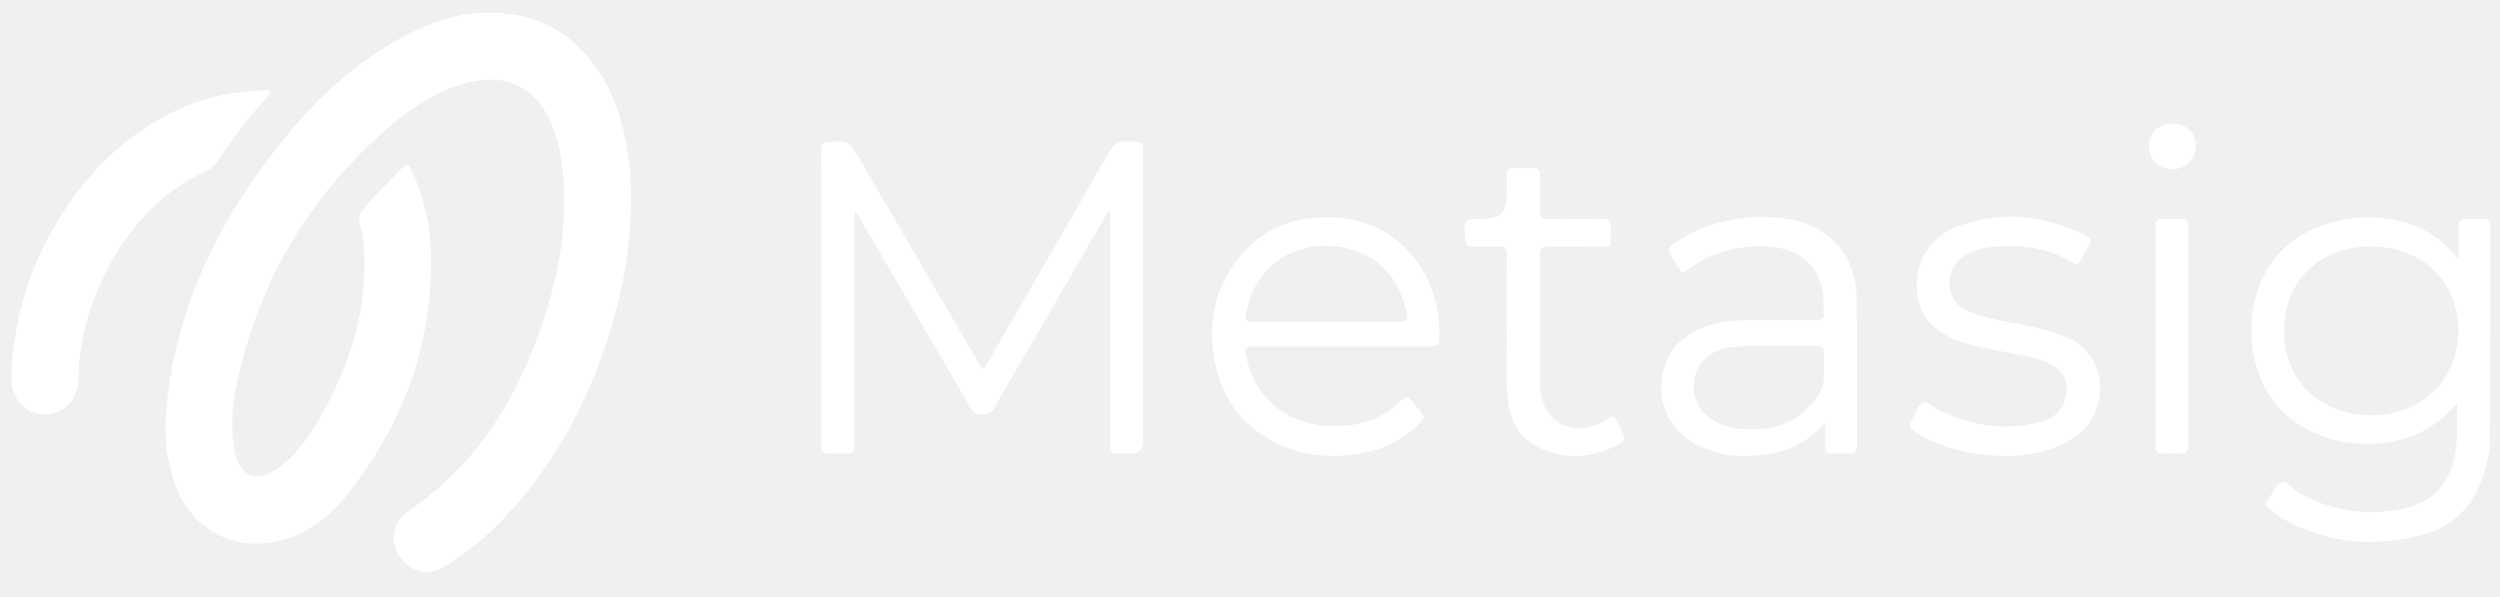
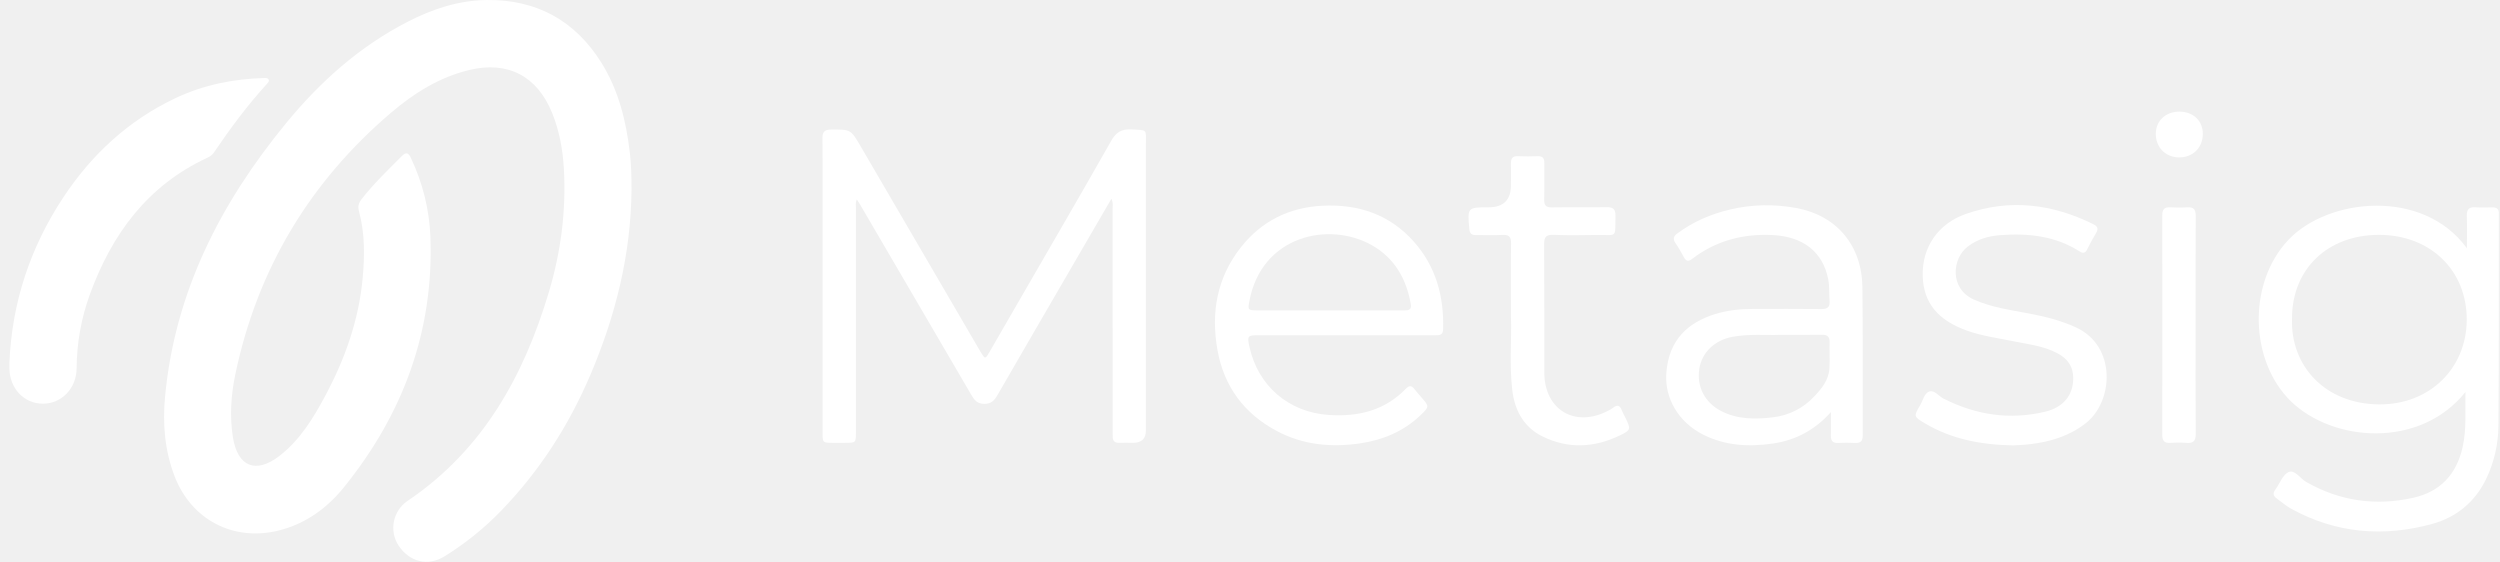
- <svg xmlns="http://www.w3.org/2000/svg" width="151" height="36" viewBox="0 0 151 36" fill="none">
-   <g clip-path="url(#clip0_572_71371)">
-     <path d="M38.115 12.141C38.084 16.035 37.161 19.732 35.645 23.292C34.34 26.353 32.569 29.108 30.253 31.495C29.241 32.539 28.108 33.447 26.876 34.214C25.873 34.839 24.761 34.558 24.106 33.573C23.529 32.705 23.74 31.493 24.659 30.872C29.167 27.826 31.63 23.391 33.147 18.312C33.864 15.912 34.185 13.453 34.047 10.945C33.983 9.772 33.779 8.624 33.332 7.532C32.431 5.328 30.673 4.412 28.37 4.962C26.572 5.392 25.034 6.354 23.653 7.532C18.761 11.703 15.609 16.944 14.284 23.269C14.022 24.52 13.937 25.79 14.141 27.065C14.423 28.825 15.515 29.27 16.922 28.19C18.174 27.227 18.975 25.906 19.703 24.544C20.885 22.334 21.713 19.995 21.943 17.484C22.066 16.141 22.082 14.787 21.722 13.465C21.643 13.176 21.697 12.969 21.884 12.729C22.613 11.792 23.467 10.98 24.299 10.142C24.573 9.866 24.707 9.963 24.848 10.261C25.558 11.772 25.959 13.37 26.019 15.031C26.222 20.706 24.352 25.684 20.828 30.052C19.803 31.321 18.495 32.276 16.858 32.673C14.151 33.332 11.626 32.006 10.627 29.389C10.038 27.846 9.904 26.246 10.058 24.615C10.65 18.31 13.396 12.964 17.34 8.162C19.39 5.667 21.762 3.546 24.652 2.065C26.141 1.296 27.719 0.778 29.396 0.757C32.386 0.719 34.717 1.98 36.314 4.546C37.339 6.196 37.79 8.032 38.014 9.941C38.1 10.673 38.114 11.405 38.114 12.141H38.115Z" fill="white" />
-     <path d="M66.976 12.706C66.085 14.242 65.228 15.715 64.372 17.188C62.96 19.621 61.544 22.051 60.14 24.488C59.949 24.821 59.767 25.051 59.323 25.046C58.899 25.041 58.728 24.816 58.546 24.502C56.324 20.688 54.094 16.879 51.866 13.069C51.807 12.97 51.742 12.874 51.665 12.754C51.566 12.941 51.611 13.105 51.611 13.261C51.607 17.757 51.608 22.253 51.608 26.748C51.608 27.387 51.606 27.387 50.957 27.39C50.704 27.39 50.45 27.391 50.198 27.39C49.615 27.386 49.603 27.378 49.603 26.78C49.603 22.104 49.603 17.428 49.603 12.753C49.603 11.524 49.614 10.295 49.597 9.066C49.591 8.671 49.739 8.548 50.121 8.547C51.289 8.543 51.292 8.528 51.885 9.542C54.254 13.599 56.619 17.657 58.986 21.715C59.031 21.793 59.076 21.87 59.123 21.947C59.373 22.359 59.391 22.36 59.624 21.958C60.26 20.857 60.897 19.755 61.532 18.655C63.343 15.52 65.168 12.392 66.953 9.241C67.252 8.712 67.578 8.506 68.18 8.538C69.159 8.591 69.05 8.505 69.05 9.422C69.052 15.161 69.051 20.901 69.05 26.64C69.05 27.138 68.795 27.388 68.285 27.389C68.003 27.389 67.719 27.379 67.436 27.389C67.171 27.398 67.053 27.272 67.054 27.015C67.054 26.865 67.05 26.715 67.05 26.565C67.05 22.145 67.05 17.723 67.048 13.303C67.048 13.129 67.09 12.948 66.973 12.704L66.976 12.706Z" fill="white" />
-     <path d="M148.409 24.338C145.653 27.777 140.433 27.341 137.919 24.904C135.432 22.493 135.286 17.82 137.747 15.199C140.139 12.651 145.872 12.067 148.497 15.695C148.497 14.997 148.512 14.374 148.49 13.753C148.478 13.369 148.609 13.199 149.004 13.226C149.344 13.249 149.688 13.236 150.031 13.232C150.285 13.229 150.429 13.331 150.415 13.603C150.415 13.617 150.415 13.633 150.415 13.647C150.411 17.887 150.426 22.126 150.392 26.364C150.384 27.459 150.144 28.536 149.668 29.537C148.996 30.946 147.869 31.87 146.402 32.273C143.474 33.075 140.623 32.844 137.926 31.358C137.615 31.187 137.342 30.946 137.052 30.738C136.846 30.589 136.81 30.426 136.972 30.209C137.24 29.85 137.416 29.314 137.765 29.156C138.144 28.985 138.464 29.538 138.827 29.746C140.852 30.903 143.003 31.2 145.254 30.703C146.877 30.344 147.867 29.306 148.237 27.662C148.477 26.598 148.39 25.527 148.408 24.339L148.409 24.338ZM137.978 19.908C137.874 22.764 139.959 25.057 143.217 25.082C146.242 25.105 148.479 22.924 148.485 19.988C148.493 17.011 146.292 14.886 143.205 14.886C140.117 14.886 137.975 16.943 137.978 19.909V19.908Z" fill="white" />
-     <path d="M0.696 22.542C0.851 18.939 1.948 15.642 3.926 12.643C5.641 10.045 7.853 7.999 10.674 6.661C12.37 5.857 14.17 5.498 16.036 5.446C16.126 5.444 16.227 5.441 16.278 5.526C16.347 5.642 16.25 5.727 16.185 5.799C15.003 7.092 13.965 8.496 12.982 9.944C12.887 10.086 12.75 10.172 12.6 10.243C9.004 11.908 6.854 14.835 5.531 18.471C5.011 19.9 4.748 21.383 4.737 22.912C4.728 24.118 3.829 25.038 2.705 25.035C1.57 25.032 0.706 24.114 0.695 22.901C0.695 22.781 0.695 22.661 0.695 22.541L0.696 22.542Z" fill="white" />
-     <path d="M81.075 20.921C79.317 20.921 77.559 20.921 75.801 20.921C75.177 20.921 75.143 20.966 75.281 21.602C75.796 23.967 77.639 25.556 80.071 25.715C81.825 25.83 83.42 25.454 84.692 24.137C84.881 23.942 85.031 23.929 85.2 24.151C85.328 24.316 85.467 24.472 85.606 24.63C86.115 25.21 86.118 25.213 85.543 25.757C84.529 26.715 83.295 27.223 81.944 27.422C80.199 27.68 78.493 27.518 76.908 26.668C74.961 25.624 73.755 24.003 73.363 21.815C72.957 19.558 73.332 17.448 74.775 15.623C76.02 14.05 77.677 13.229 79.681 13.13C81.837 13.025 83.716 13.649 85.179 15.298C86.509 16.798 86.991 18.597 86.933 20.573C86.922 20.933 86.687 20.921 86.439 20.921C84.651 20.92 82.864 20.921 81.075 20.921ZM80.084 19.425C81.588 19.425 83.093 19.422 84.596 19.427C84.855 19.427 85.045 19.392 84.989 19.059C84.732 17.529 84.005 16.276 82.656 15.509C80.094 14.05 76.019 14.904 75.278 18.872C75.181 19.396 75.197 19.425 75.751 19.425C77.194 19.426 78.639 19.425 80.083 19.425H80.084Z" fill="white" />
-     <path d="M110.247 25.538C109.287 26.612 108.135 27.227 106.777 27.428C105.327 27.643 103.892 27.57 102.549 26.889C101.062 26.135 100.251 24.695 100.343 23.237C100.475 21.145 101.714 20.135 103.263 19.65C103.991 19.422 104.747 19.338 105.511 19.337C106.897 19.334 108.282 19.327 109.666 19.342C110.026 19.345 110.196 19.237 110.165 18.857C110.131 18.426 110.165 17.982 110.085 17.56C109.768 15.911 108.583 14.986 106.75 14.893C104.959 14.8 103.325 15.231 101.889 16.331C101.656 16.51 101.531 16.457 101.404 16.226C101.245 15.938 101.086 15.649 100.899 15.378C100.723 15.123 100.778 14.963 101.018 14.786C101.97 14.083 103.033 13.628 104.174 13.357C105.493 13.043 106.835 13.021 108.164 13.266C110.587 13.71 112.109 15.512 112.14 18.029C112.177 20.994 112.149 23.96 112.16 26.925C112.161 27.273 112.047 27.416 111.697 27.396C111.355 27.375 111.011 27.379 110.669 27.396C110.358 27.41 110.239 27.266 110.244 26.969C110.251 26.493 110.247 26.016 110.247 25.54V25.538ZM107.165 20.895C106.344 20.927 105.33 20.827 104.324 21.013C103.259 21.21 102.489 21.943 102.331 22.929C102.158 24.008 102.661 24.978 103.662 25.486C104.65 25.987 105.708 25.98 106.763 25.853C107.721 25.738 108.561 25.318 109.231 24.611C109.685 24.134 110.112 23.616 110.156 22.916C110.188 22.394 110.154 21.868 110.166 21.344C110.175 21.02 110.048 20.885 109.72 20.889C108.931 20.901 108.141 20.893 107.163 20.893L107.165 20.895Z" fill="white" />
-     <path d="M121.224 27.547C119.257 27.512 117.507 27.167 115.909 26.223C115.229 25.821 115.217 25.801 115.615 25.132C115.789 24.84 115.863 24.4 116.177 24.302C116.478 24.209 116.733 24.584 117.021 24.73C118.968 25.718 121.006 26.029 123.135 25.52C124.243 25.256 124.81 24.518 124.825 23.544C124.838 22.81 124.487 22.33 123.869 22.002C123.034 21.559 122.109 21.463 121.206 21.279C120.288 21.091 119.356 20.968 118.465 20.654C116.672 20.024 115.803 18.955 115.77 17.32C115.737 15.634 116.681 14.214 118.372 13.623C121.001 12.702 123.56 13.016 126.034 14.244C126.283 14.367 126.36 14.51 126.199 14.771C126.004 15.089 125.83 15.422 125.663 15.757C125.548 15.991 125.409 16.01 125.202 15.877C123.735 14.94 122.107 14.775 120.43 14.901C119.728 14.954 119.066 15.139 118.478 15.589C117.532 16.313 117.377 18.116 118.845 18.773C119.894 19.243 121.015 19.395 122.125 19.606C123.106 19.792 124.069 20.026 124.988 20.448C127.438 21.573 127.253 24.897 125.585 26.206C124.597 26.982 123.46 27.325 122.246 27.471C121.862 27.518 121.473 27.53 121.224 27.547Z" fill="white" />
-     <path d="M91.009 19.765C91.009 18.102 90.997 16.753 91.016 15.404C91.022 15.015 90.905 14.867 90.507 14.889C89.972 14.918 89.434 14.889 88.898 14.897C88.639 14.902 88.53 14.798 88.506 14.533C88.386 13.242 88.394 13.227 89.669 13.227C90.563 13.227 91.01 12.783 91.01 11.894C91.01 11.46 91.017 11.025 91.01 10.591C91.005 10.301 91.097 10.14 91.42 10.153C91.822 10.17 92.225 10.168 92.627 10.153C92.92 10.144 93.02 10.278 93.017 10.558C93.008 11.292 93.028 12.027 93.01 12.761C93 13.11 93.116 13.238 93.47 13.232C94.573 13.215 95.675 13.238 96.777 13.22C97.167 13.214 97.304 13.354 97.297 13.743C97.27 15.125 97.429 14.872 96.163 14.891C95.299 14.904 94.433 14.921 93.571 14.883C93.098 14.862 93.002 15.039 93.006 15.476C93.024 18.038 93.012 20.6 93.017 23.163C93.02 25.418 94.872 26.513 96.876 25.452C96.968 25.403 97.064 25.358 97.144 25.292C97.391 25.089 97.561 25.12 97.676 25.432C97.733 25.585 97.819 25.728 97.891 25.877C98.229 26.571 98.241 26.622 97.528 26.963C96.008 27.689 94.447 27.762 92.919 27.014C91.78 26.457 91.231 25.443 91.088 24.209C90.904 22.626 91.065 21.035 91.008 19.763L91.009 19.765Z" fill="white" />
-     <path d="M132.182 20.317C132.182 22.489 132.174 24.663 132.191 26.835C132.195 27.271 132.053 27.431 131.626 27.394C131.301 27.366 130.97 27.372 130.643 27.393C130.285 27.416 130.178 27.249 130.178 26.913C130.183 22.507 130.184 18.103 130.178 13.697C130.178 13.348 130.31 13.207 130.655 13.225C130.997 13.243 131.342 13.248 131.684 13.225C132.084 13.198 132.191 13.374 132.19 13.755C132.177 15.943 132.184 18.131 132.184 20.319L132.182 20.317Z" fill="white" />
-     <path d="M131.225 7.466C132.059 7.471 132.635 8.03 132.625 8.822C132.614 9.643 132.022 10.222 131.196 10.219C130.382 10.215 129.791 9.613 129.795 8.794C129.8 8.013 130.394 7.461 131.225 7.465V7.466Z" fill="white" />
-   </g>
-   <defs>
-     <clipPath id="clip0_572_71371">
-       <rect width="149.722" height="35" fill="white" transform="translate(0.696045 0.152344)" />
-     </clipPath>
-   </defs>
+ <svg xmlns="http://www.w3.org/2000/svg" width="178" height="40" viewBox="0 0 178 40" fill="none">
+   <path d="M44.965 13.478C44.928 18.087 43.836 22.463 42.041 26.678C40.497 30.301 38.4 33.563 35.659 36.388C34.461 37.624 33.12 38.699 31.66 39.607C30.473 40.346 29.157 40.014 28.382 38.848C27.699 37.82 27.948 36.385 29.037 35.65C34.373 32.045 37.289 26.794 39.084 20.782C39.932 17.941 40.313 15.03 40.15 12.061C40.074 10.673 39.832 9.314 39.303 8.021C38.236 5.412 36.156 4.328 33.429 4.98C31.3 5.488 29.48 6.627 27.846 8.021C22.055 12.958 18.323 19.163 16.755 26.651C16.445 28.131 16.344 29.634 16.586 31.144C16.919 33.228 18.212 33.754 19.877 32.475C21.359 31.336 22.307 29.772 23.17 28.16C24.568 25.544 25.549 22.775 25.822 19.802C25.967 18.212 25.985 16.61 25.559 15.045C25.466 14.703 25.529 14.457 25.751 14.173C26.615 13.065 27.625 12.103 28.61 11.111C28.935 10.784 29.093 10.899 29.26 11.252C30.101 13.041 30.575 14.933 30.646 16.898C30.887 23.617 28.672 29.509 24.5 34.679C23.288 36.182 21.74 37.312 19.802 37.783C16.597 38.562 13.608 36.993 12.425 33.895C11.728 32.068 11.57 30.175 11.752 28.243C12.453 20.78 15.704 14.451 20.372 8.767C22.799 5.814 25.607 3.303 29.028 1.549C30.791 0.64 32.658 0.026 34.644 0.001C38.184 -0.043 40.943 1.449 42.833 4.487C44.046 6.44 44.58 8.613 44.845 10.874C44.947 11.739 44.964 12.606 44.964 13.478H44.965Z" fill="white" />
+   <path d="M79.134 14.147C78.078 15.965 77.064 17.709 76.051 19.453C74.379 22.333 72.703 25.21 71.041 28.095C70.815 28.488 70.599 28.761 70.074 28.755C69.572 28.749 69.37 28.483 69.154 28.111C66.523 23.596 63.884 19.087 61.246 14.577C61.177 14.459 61.099 14.346 61.009 14.204C60.892 14.425 60.944 14.62 60.944 14.804C60.94 20.126 60.941 25.448 60.941 30.77C60.941 31.527 60.938 31.527 60.171 31.53C59.871 31.53 59.571 31.531 59.272 31.53C58.581 31.525 58.567 31.515 58.567 30.807C58.567 25.272 58.567 19.737 58.567 14.202C58.567 12.748 58.58 11.293 58.56 9.838C58.553 9.371 58.728 9.225 59.181 9.224C60.563 9.22 60.567 9.201 61.269 10.402C64.073 15.204 66.873 20.008 69.675 24.812C69.728 24.905 69.782 24.995 69.837 25.086C70.133 25.575 70.155 25.576 70.43 25.099C71.183 23.796 71.937 22.492 72.689 21.189C74.833 17.478 76.993 13.775 79.105 10.046C79.46 9.42 79.846 9.176 80.559 9.214C81.718 9.276 81.588 9.174 81.588 10.26C81.591 17.054 81.589 23.849 81.588 30.642C81.588 31.232 81.286 31.527 80.683 31.528C80.349 31.528 80.013 31.517 79.678 31.528C79.364 31.54 79.224 31.39 79.225 31.085C79.225 30.908 79.221 30.731 79.221 30.553C79.221 25.32 79.221 20.086 79.218 14.854C79.218 14.648 79.268 14.434 79.129 14.146L79.134 14.147Z" fill="white" />
+   <path d="M175.54 27.911C172.278 31.983 166.099 31.466 163.123 28.581C160.179 25.727 160.005 20.196 162.919 17.093C165.751 14.077 172.537 13.386 175.645 17.68C175.645 16.854 175.662 16.116 175.637 15.381C175.622 14.927 175.777 14.725 176.244 14.758C176.647 14.785 177.055 14.769 177.461 14.765C177.761 14.761 177.932 14.881 177.916 15.204C177.916 15.22 177.916 15.239 177.916 15.256C177.911 20.274 177.928 25.293 177.888 30.31C177.879 31.605 177.594 32.881 177.031 34.066C176.235 35.734 174.901 36.828 173.165 37.305C169.698 38.254 166.324 37.98 163.131 36.222C162.763 36.019 162.44 35.734 162.097 35.487C161.853 35.311 161.81 35.118 162.002 34.861C162.319 34.437 162.527 33.802 162.94 33.615C163.389 33.412 163.768 34.068 164.198 34.313C166.594 35.683 169.141 36.035 171.805 35.446C173.727 35.022 174.899 33.792 175.336 31.847C175.621 30.586 175.518 29.319 175.539 27.913L175.54 27.911ZM163.192 22.667C163.069 26.048 165.538 28.763 169.394 28.793C172.976 28.82 175.623 26.238 175.631 22.762C175.64 19.238 173.035 16.722 169.381 16.722C165.724 16.722 163.189 19.157 163.192 22.669V22.667Z" fill="white" />
+   <path d="M0.672 25.792C0.855 21.526 2.154 17.623 4.495 14.073C6.525 10.998 9.144 8.575 12.483 6.992C14.49 6.041 16.622 5.615 18.83 5.554C18.938 5.551 19.056 5.548 19.117 5.649C19.199 5.785 19.084 5.886 19.007 5.971C17.608 7.503 16.379 9.164 15.216 10.879C15.103 11.046 14.941 11.149 14.763 11.232C10.506 13.204 7.961 16.668 6.395 20.972C5.78 22.664 5.468 24.419 5.455 26.229C5.445 27.657 4.381 28.747 3.05 28.742C1.706 28.74 0.683 27.653 0.67 26.216C0.67 26.074 0.67 25.933 0.67 25.791L0.672 25.792Z" fill="white" />
+   <path d="M95.815 23.87C93.734 23.87 91.653 23.87 89.572 23.87C88.833 23.87 88.793 23.924 88.956 24.677C89.566 27.477 91.748 29.357 94.627 29.546C96.703 29.682 98.592 29.236 100.097 27.678C100.32 27.447 100.498 27.431 100.699 27.694C100.85 27.89 101.015 28.074 101.179 28.262C101.781 28.948 101.785 28.951 101.104 29.596C99.904 30.73 98.443 31.331 96.844 31.567C94.778 31.872 92.758 31.68 90.883 30.674C88.578 29.438 87.15 27.519 86.685 24.929C86.206 22.257 86.649 19.759 88.358 17.599C89.831 15.737 91.793 14.765 94.165 14.648C96.717 14.524 98.942 15.263 100.673 17.214C102.248 18.99 102.819 21.12 102.749 23.459C102.737 23.885 102.459 23.87 102.165 23.87C100.048 23.869 97.933 23.87 95.815 23.87ZM94.642 22.099C96.422 22.099 98.203 22.096 99.983 22.102C100.289 22.102 100.515 22.061 100.449 21.666C100.144 19.855 99.283 18.372 97.687 17.464C94.654 15.737 89.83 16.747 88.954 21.445C88.838 22.065 88.858 22.099 89.512 22.099C91.221 22.101 92.932 22.099 94.641 22.099H94.642Z" fill="white" />
+   <path d="M130.363 29.338C129.226 30.61 127.863 31.338 126.255 31.576C124.538 31.831 122.84 31.744 121.25 30.938C119.489 30.045 118.529 28.341 118.639 26.615C118.795 24.138 120.262 22.944 122.095 22.369C122.957 22.099 123.852 22 124.757 21.998C126.397 21.995 128.037 21.987 129.675 22.004C130.102 22.008 130.302 21.88 130.266 21.43C130.226 20.92 130.266 20.395 130.171 19.895C129.796 17.942 128.393 16.848 126.223 16.737C124.103 16.628 122.169 17.137 120.469 18.44C120.192 18.652 120.045 18.589 119.894 18.315C119.707 17.975 119.518 17.633 119.297 17.312C119.089 17.01 119.153 16.821 119.438 16.611C120.564 15.779 121.823 15.24 123.173 14.919C124.735 14.547 126.323 14.522 127.897 14.811C130.766 15.338 132.567 17.471 132.604 20.45C132.647 23.96 132.614 27.471 132.628 30.98C132.629 31.393 132.493 31.562 132.079 31.538C131.675 31.514 131.267 31.518 130.862 31.538C130.494 31.555 130.354 31.385 130.359 31.033C130.368 30.47 130.363 29.905 130.363 29.341V29.338ZM126.715 23.843C125.742 23.88 124.542 23.762 123.352 23.982C122.09 24.215 121.179 25.084 120.992 26.25C120.788 27.527 121.383 28.676 122.568 29.277C123.737 29.871 124.989 29.862 126.238 29.712C127.373 29.576 128.367 29.079 129.16 28.241C129.698 27.677 130.203 27.063 130.255 26.235C130.293 25.617 130.252 24.994 130.267 24.374C130.278 23.991 130.127 23.831 129.739 23.836C128.805 23.85 127.87 23.84 126.712 23.84L126.715 23.843Z" fill="white" />
+   <path d="M143.353 31.713C141.024 31.672 138.953 31.263 137.061 30.146C136.256 29.67 136.241 29.646 136.713 28.854C136.919 28.508 137.007 27.987 137.378 27.872C137.734 27.762 138.037 28.206 138.377 28.379C140.681 29.548 143.095 29.916 145.614 29.314C146.926 29.001 147.597 28.128 147.615 26.974C147.63 26.105 147.215 25.538 146.483 25.149C145.495 24.625 144.4 24.512 143.331 24.293C142.244 24.07 141.142 23.925 140.086 23.554C137.964 22.807 136.935 21.543 136.896 19.607C136.857 17.611 137.974 15.93 139.976 15.23C143.088 14.14 146.118 14.512 149.046 15.965C149.341 16.111 149.433 16.28 149.242 16.59C149.01 16.966 148.804 17.36 148.607 17.756C148.471 18.033 148.306 18.056 148.062 17.898C146.325 16.79 144.398 16.594 142.412 16.743C141.581 16.805 140.798 17.025 140.101 17.557C138.981 18.415 138.798 20.549 140.536 21.327C141.778 21.883 143.105 22.064 144.419 22.313C145.581 22.533 146.72 22.81 147.808 23.31C150.708 24.641 150.489 28.576 148.514 30.126C147.345 31.044 146 31.45 144.562 31.623C144.108 31.679 143.647 31.693 143.353 31.713Z" fill="white" />
+   <path d="M107.578 22.499C107.578 20.53 107.564 18.934 107.587 17.337C107.594 16.876 107.456 16.701 106.984 16.727C106.35 16.761 105.714 16.727 105.08 16.737C104.773 16.742 104.644 16.619 104.616 16.305C104.473 14.777 104.483 14.76 105.992 14.76C107.051 14.76 107.58 14.234 107.58 13.182C107.58 12.668 107.588 12.153 107.58 11.639C107.574 11.296 107.683 11.105 108.065 11.121C108.541 11.141 109.018 11.138 109.493 11.121C109.841 11.11 109.959 11.269 109.955 11.601C109.945 12.469 109.969 13.339 109.947 14.208C109.935 14.621 110.072 14.773 110.491 14.766C111.797 14.746 113.102 14.773 114.406 14.751C114.868 14.744 115.03 14.91 115.022 15.37C114.991 17.006 115.178 16.707 113.68 16.73C112.656 16.745 111.632 16.765 110.611 16.72C110.051 16.696 109.938 16.904 109.942 17.422C109.964 20.455 109.949 23.488 109.955 26.522C109.959 29.191 112.151 30.488 114.524 29.232C114.632 29.174 114.747 29.119 114.841 29.041C115.133 28.802 115.335 28.838 115.471 29.208C115.538 29.389 115.64 29.558 115.725 29.734C116.125 30.556 116.14 30.617 115.296 31.02C113.496 31.88 111.649 31.966 109.839 31.081C108.492 30.421 107.841 29.22 107.672 27.76C107.454 25.887 107.645 24.003 107.577 22.497L107.578 22.499Z" fill="white" />
+   <path d="M156.327 23.155C156.327 25.727 156.316 28.3 156.337 30.872C156.342 31.387 156.174 31.577 155.668 31.533C155.283 31.5 154.892 31.507 154.505 31.532C154.08 31.558 153.954 31.361 153.954 30.964C153.959 25.748 153.961 20.534 153.954 15.319C153.954 14.905 154.11 14.739 154.519 14.761C154.924 14.782 155.332 14.788 155.736 14.761C156.211 14.728 156.337 14.937 156.336 15.388C156.32 17.978 156.329 20.568 156.329 23.158L156.327 23.155Z" fill="white" />
+   <path d="M155.184 7.949C156.171 7.954 156.854 8.616 156.841 9.554C156.829 10.526 156.128 11.211 155.151 11.207C154.186 11.203 153.486 10.491 153.492 9.521C153.498 8.596 154.201 7.943 155.184 7.947V7.949Z" fill="white" />
</svg>
